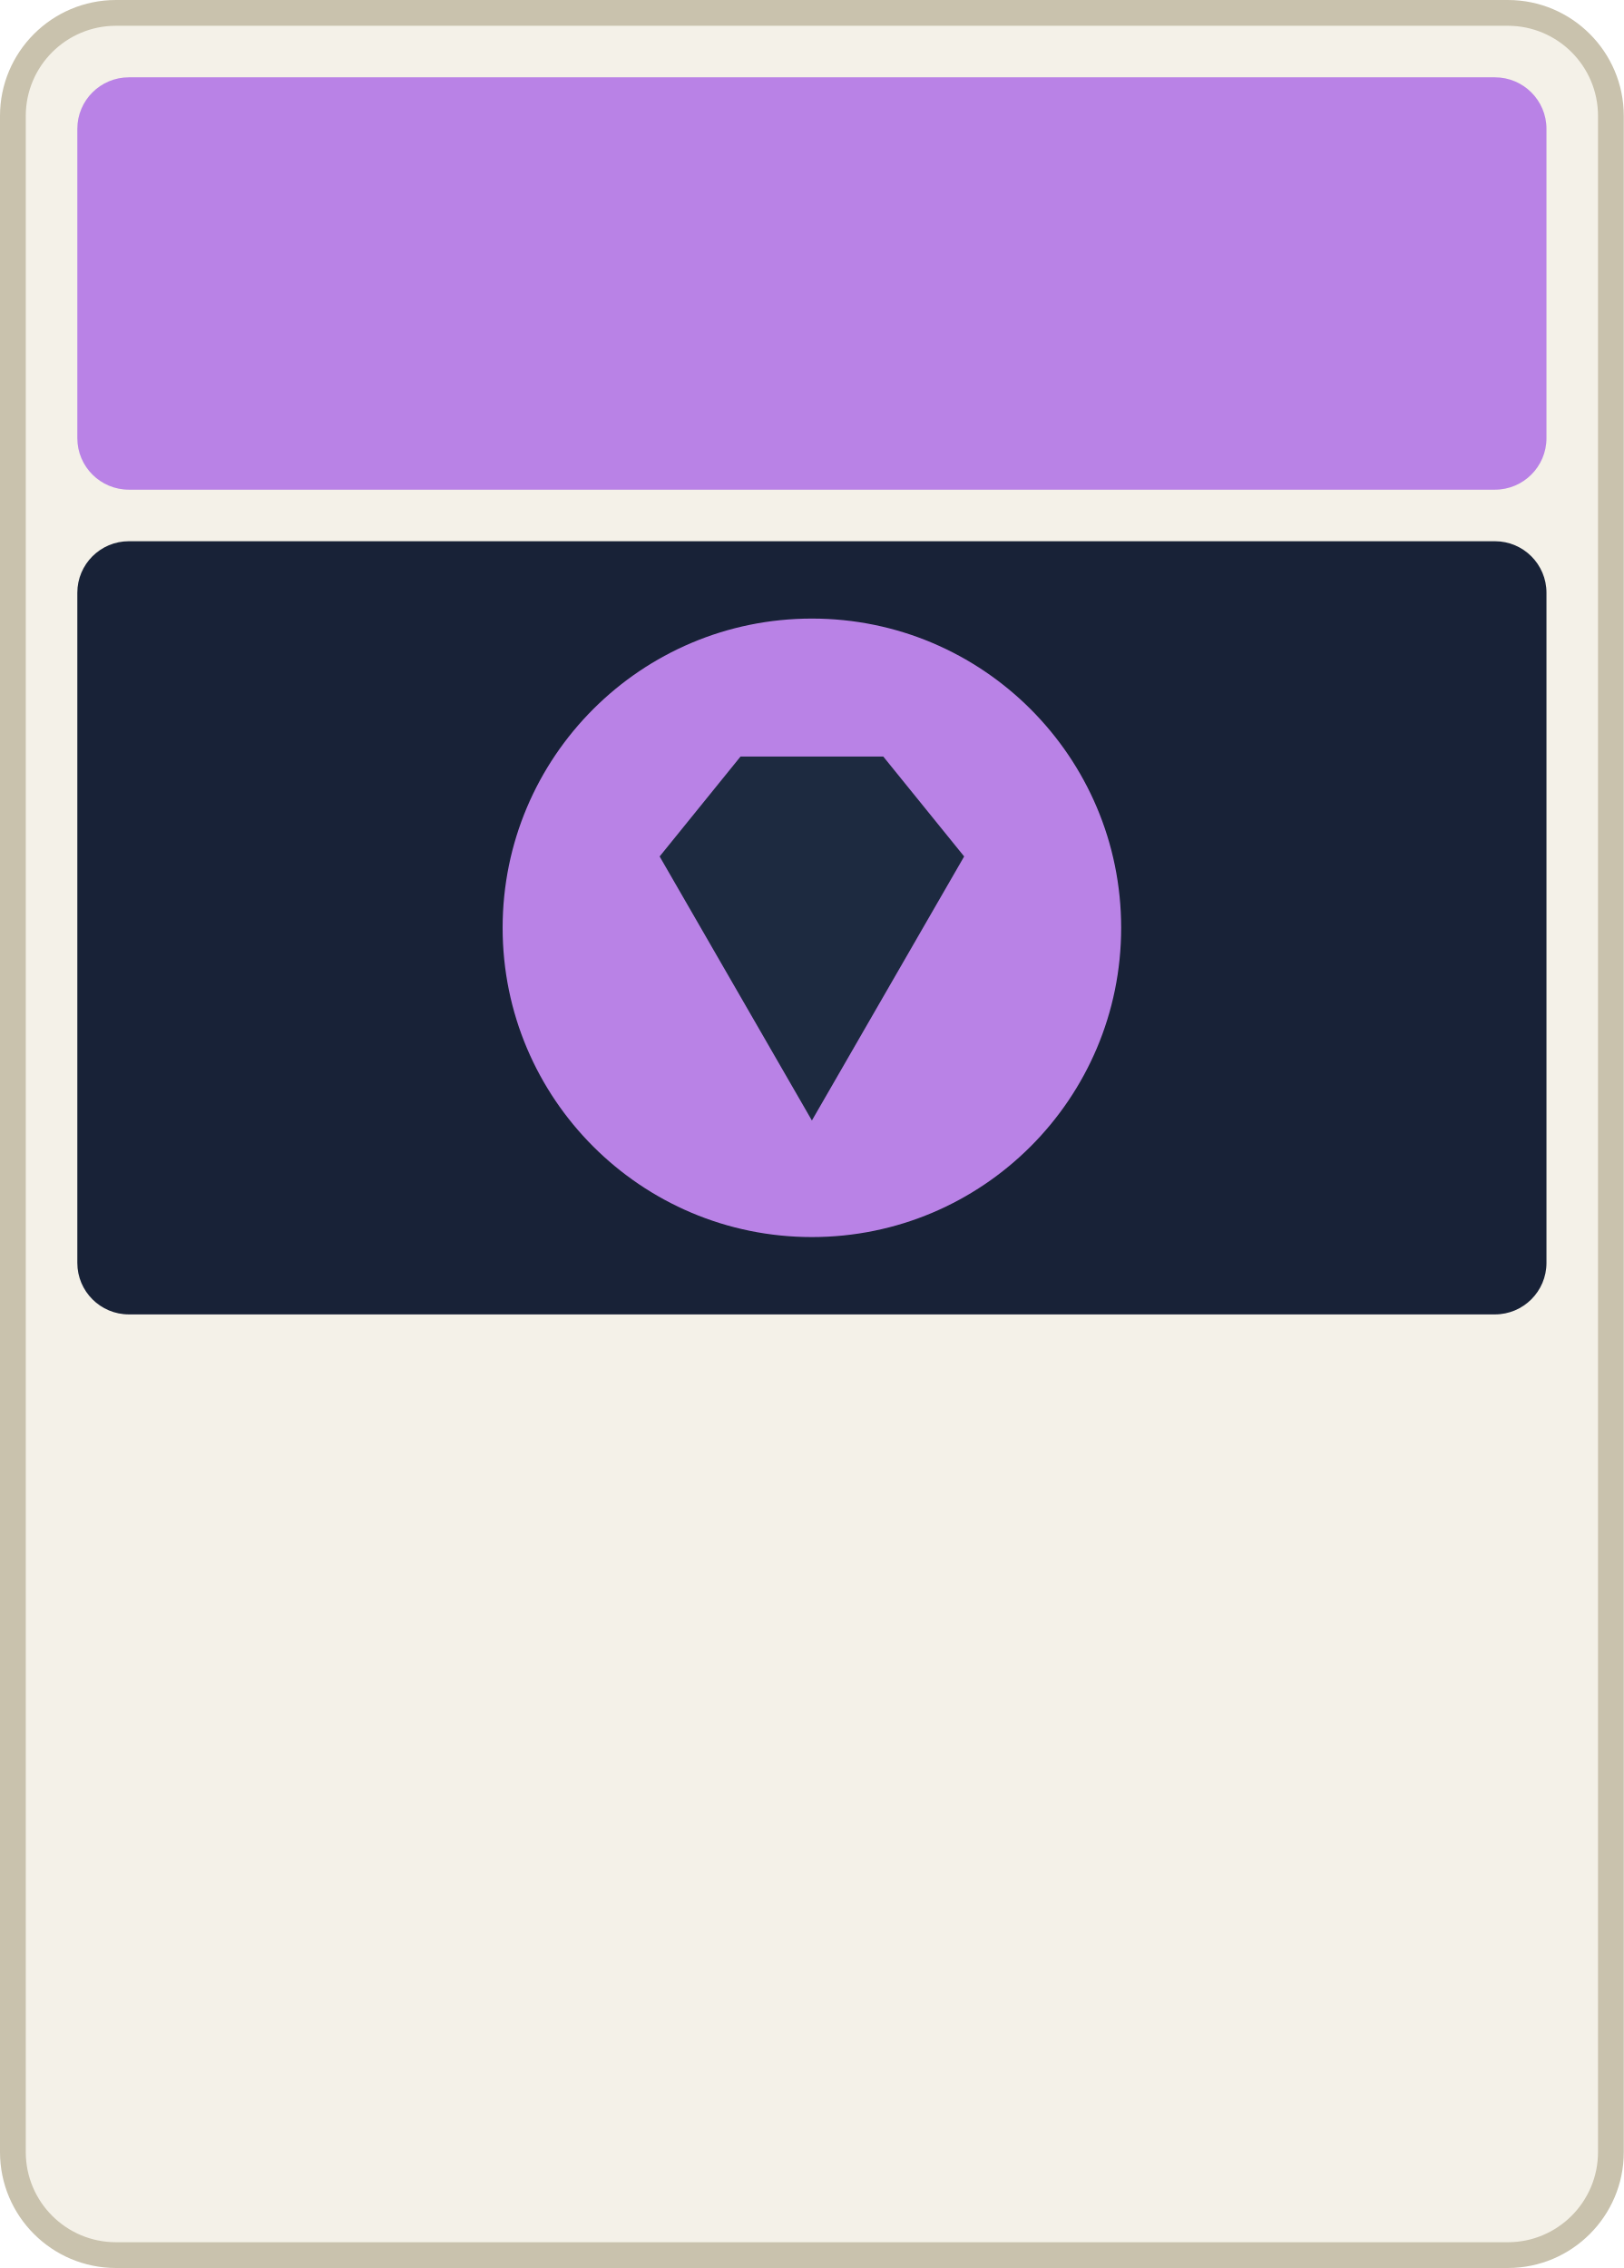
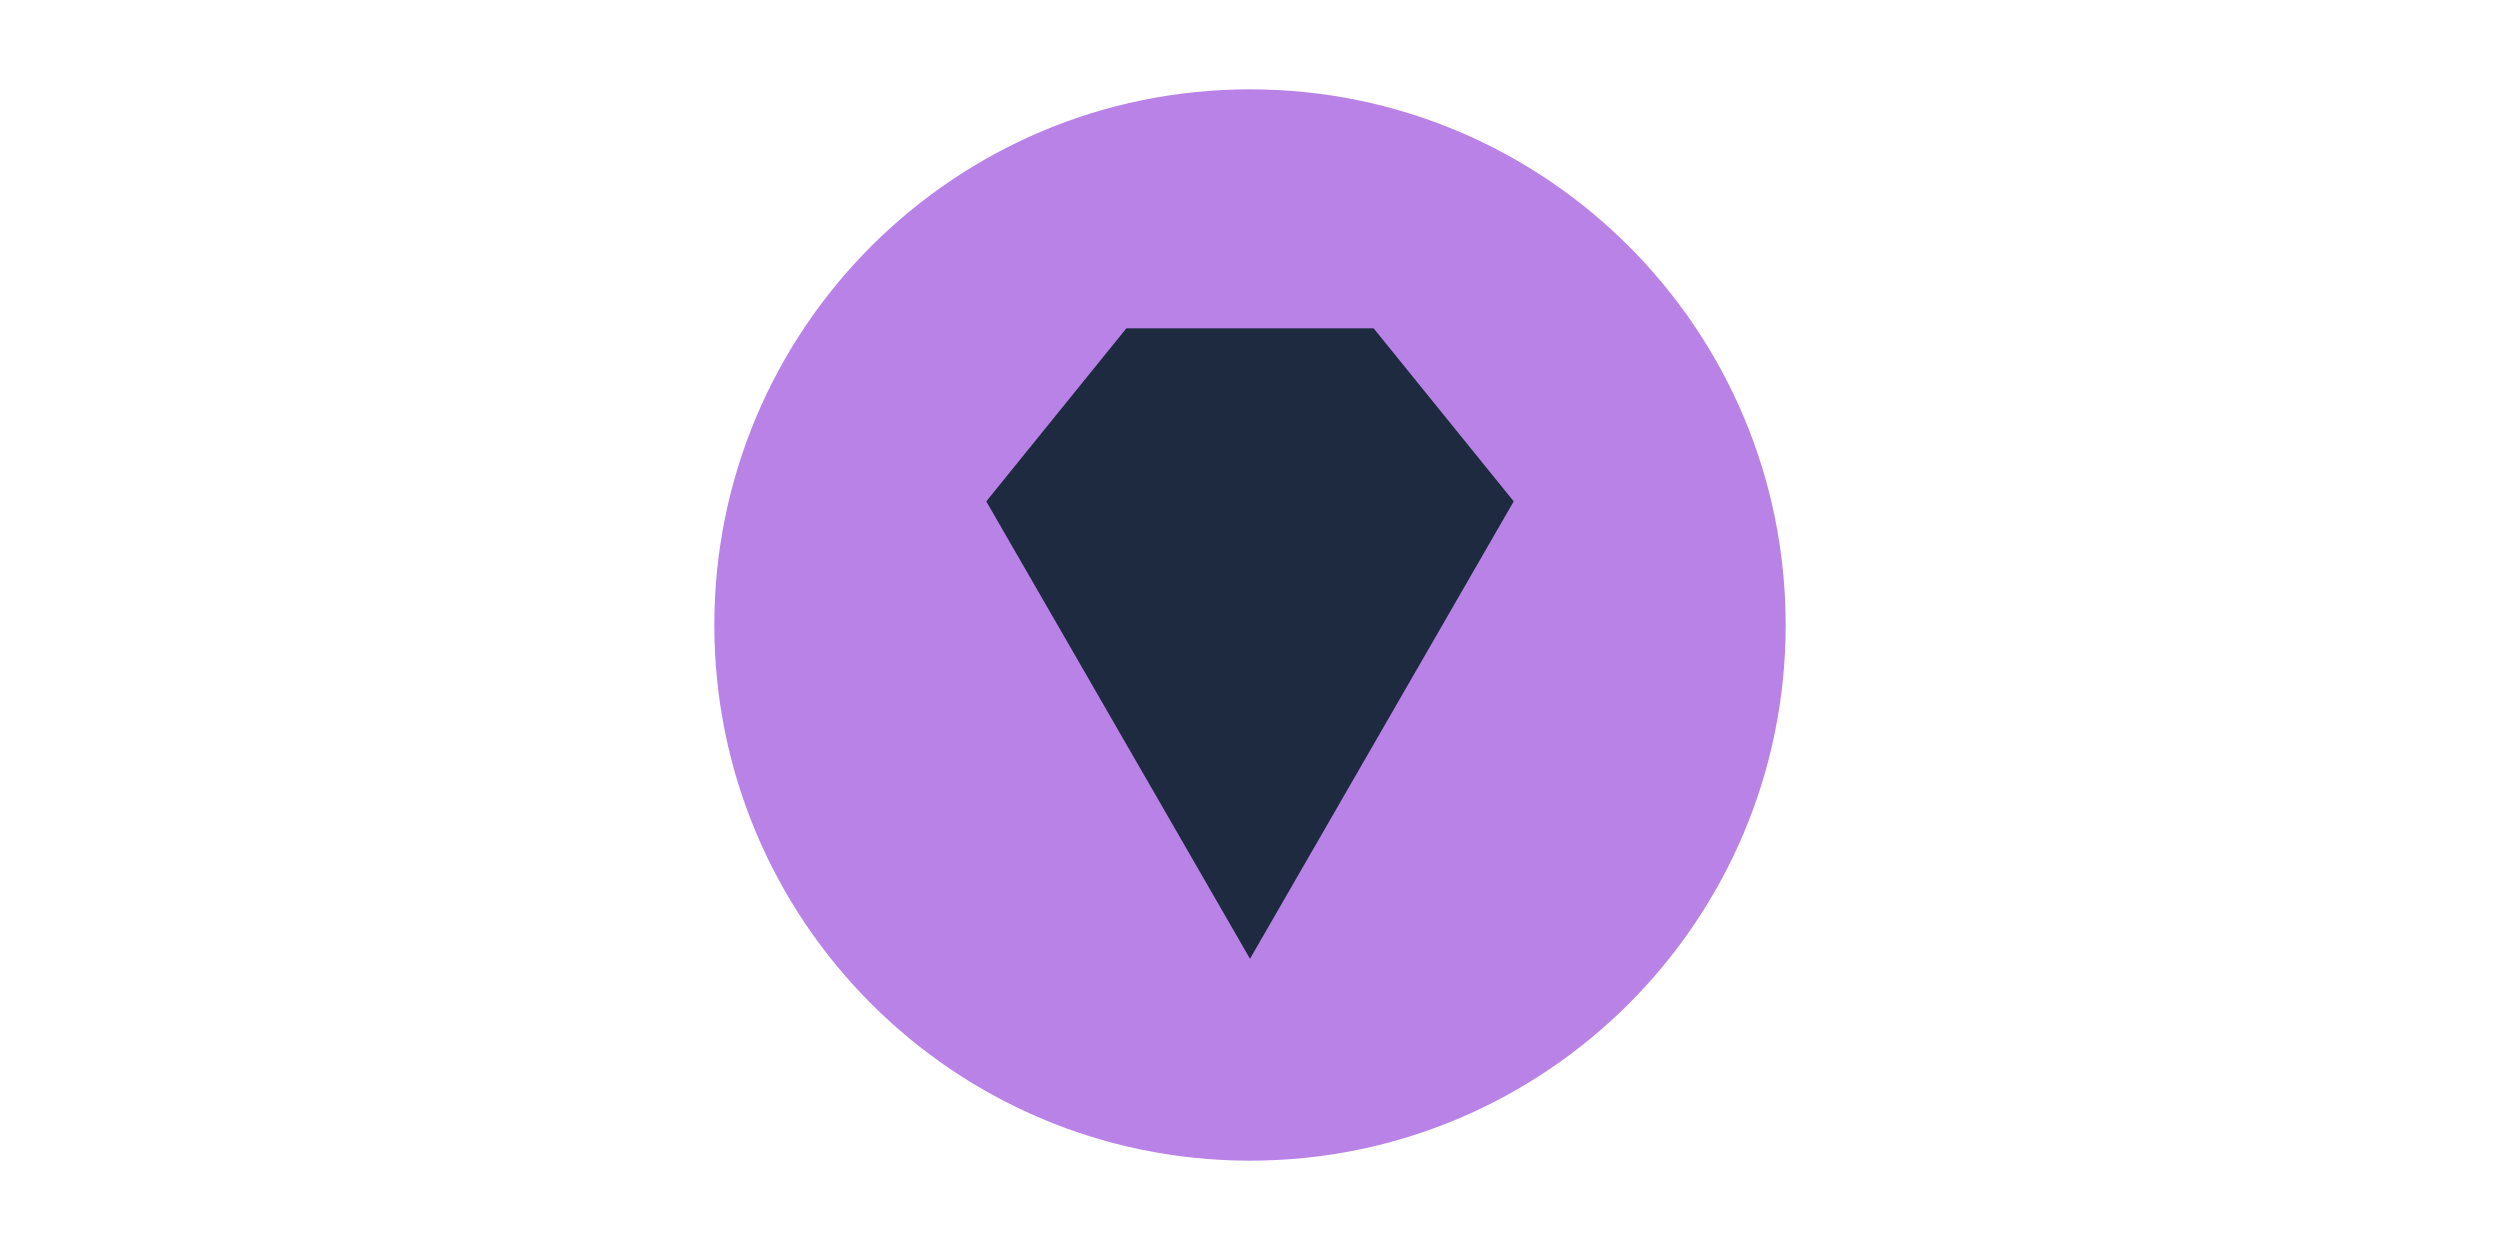
- <svg xmlns="http://www.w3.org/2000/svg" viewBox="0 0 63 88">
-   <rect x="0.5" y="0.5" width="62" height="87" rx="4" fill="#f4f1e8" stroke="#c9c2ad" />
-   <rect x="3" y="3" width="57" height="16" rx="2" fill="#b982e6" />
-   <rect x="3" y="21" width="57" height="30" rx="2" fill="#182237" />
-   <g transform="translate(31.5 36.0) scale(0.923) translate(-31.50 -34.00)">
+ <svg xmlns="http://www.w3.org/2000/svg" viewBox="0 0 56 28">
+   <g transform="translate(28 14) scale(0.923) translate(-31.50 -34.00)">
    <circle cx="31.5" cy="34" r="13" fill="#b982e6" />
    <polygon points="25.1,31.0 28.5,26.8 34.5,26.8 37.9,31.0 31.5,42.1" fill="#1d2a40" />
  </g>
</svg>
